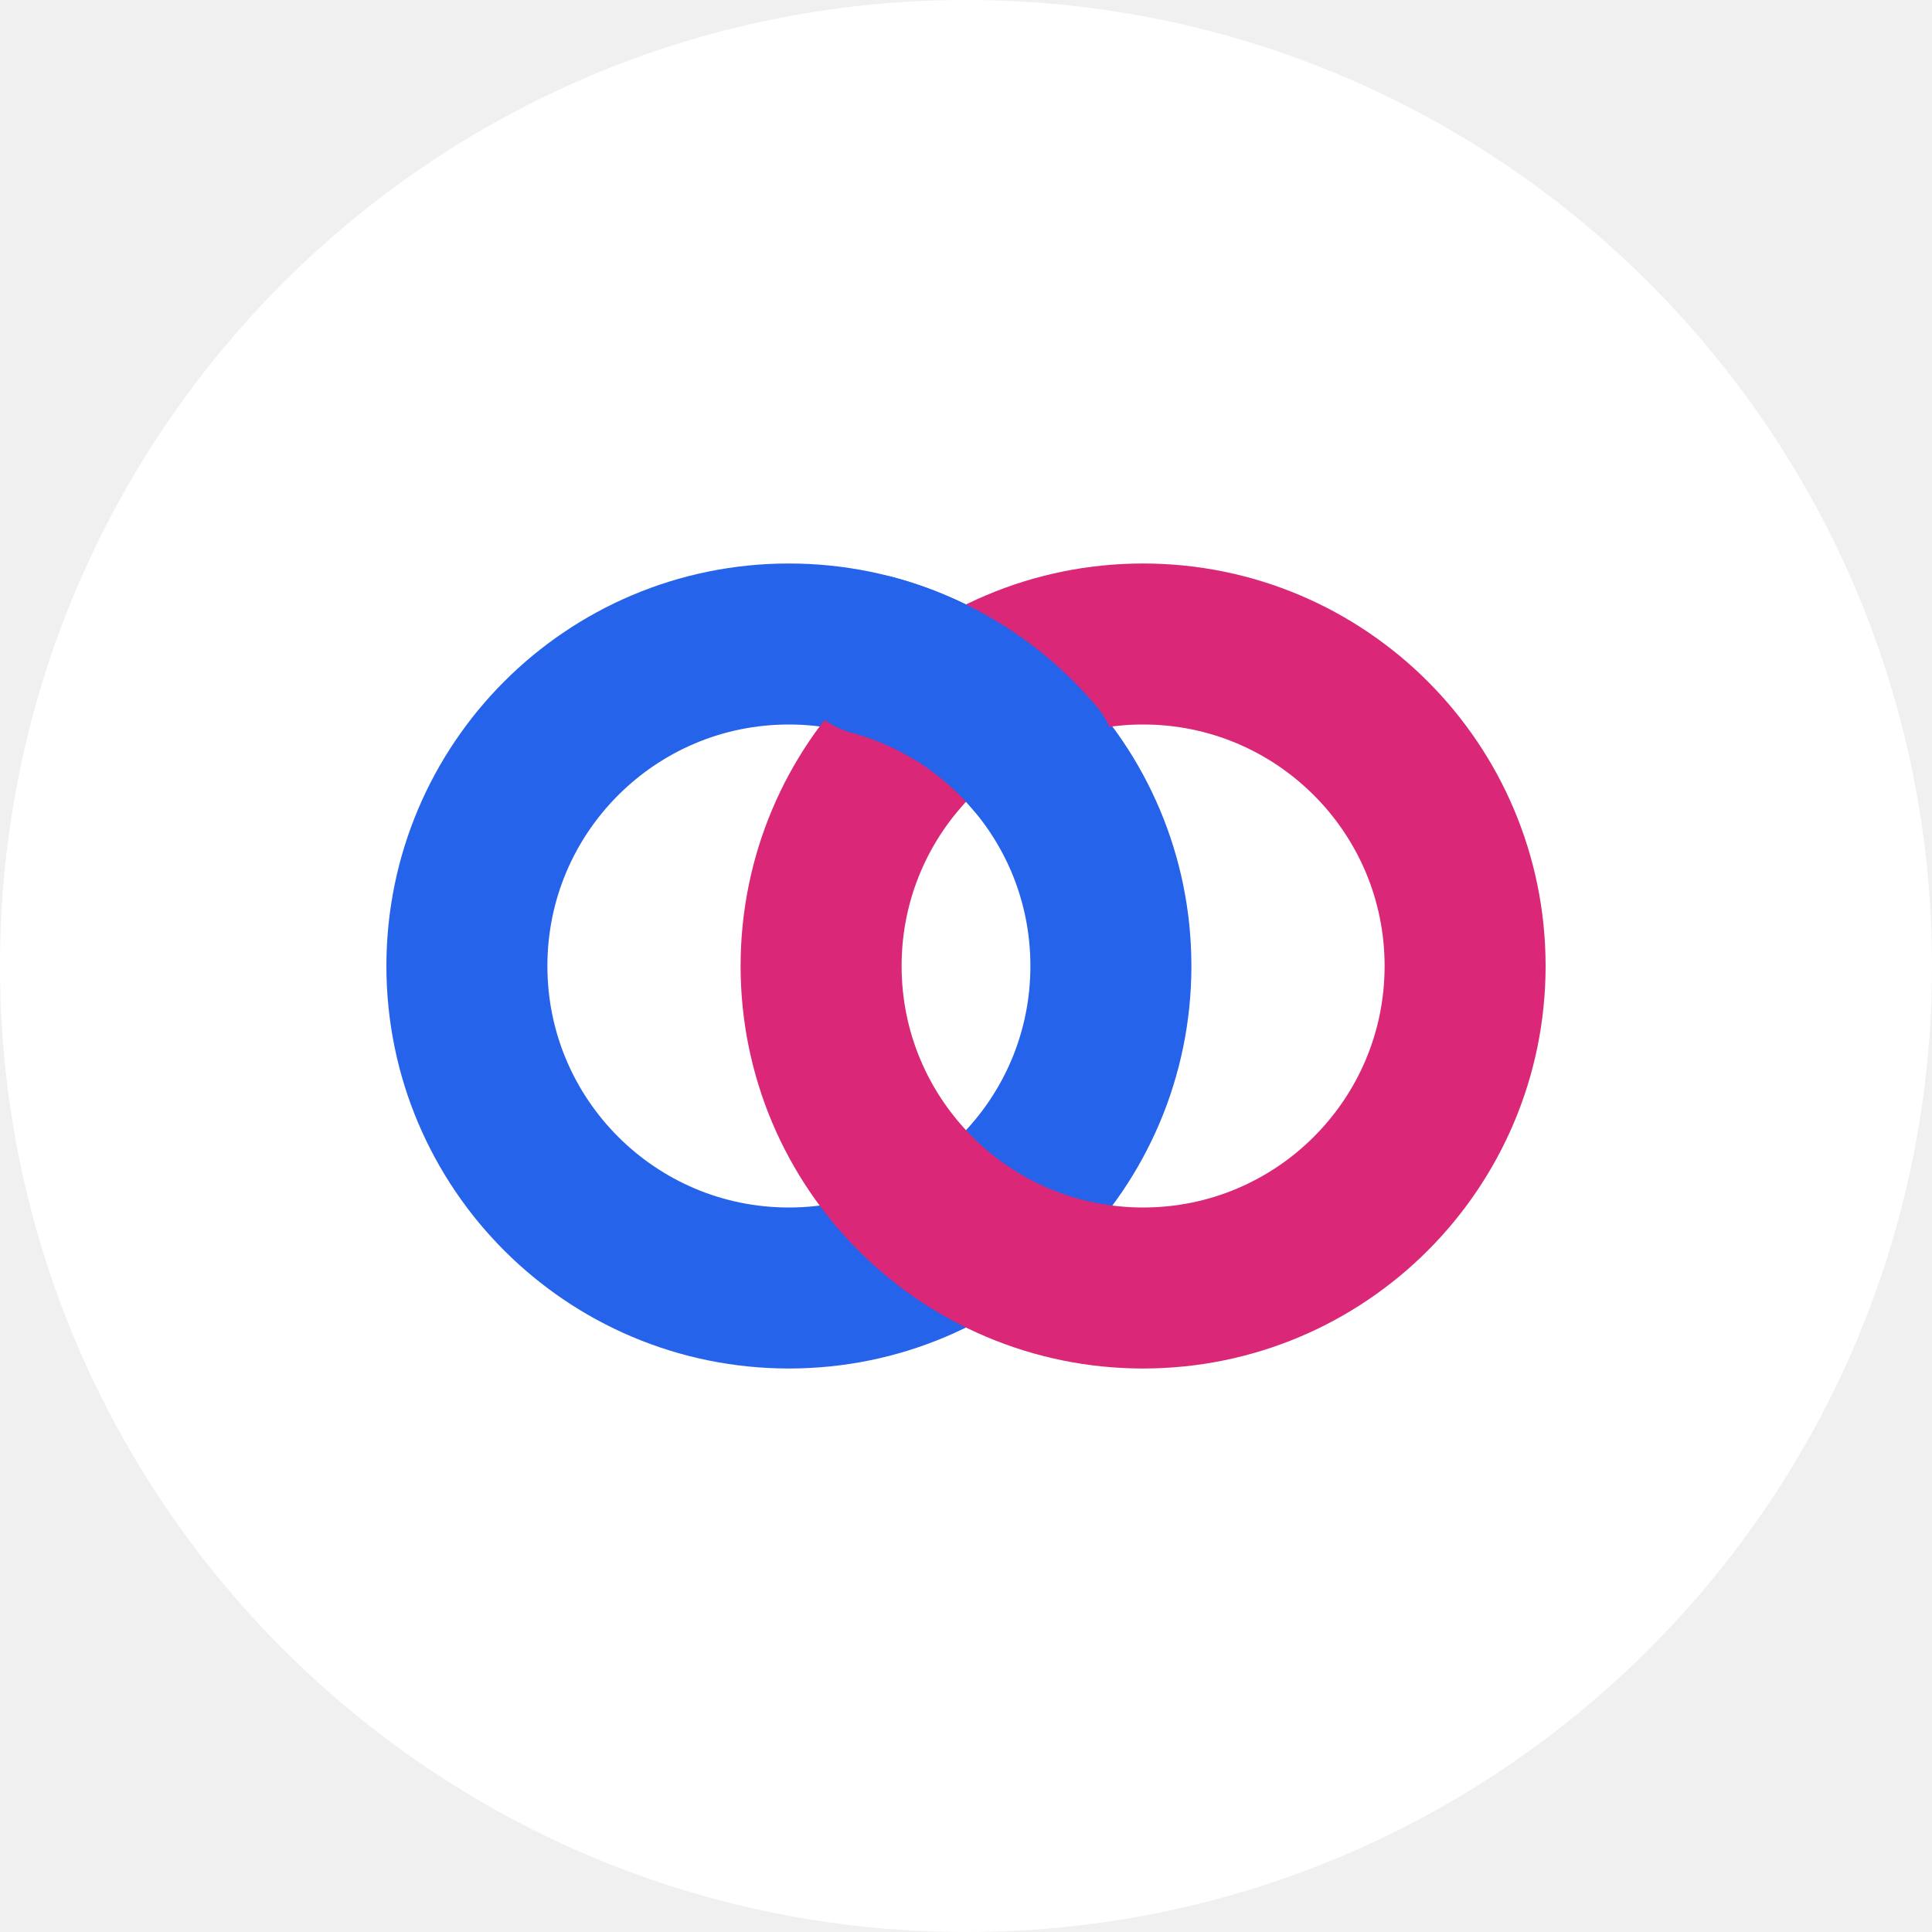
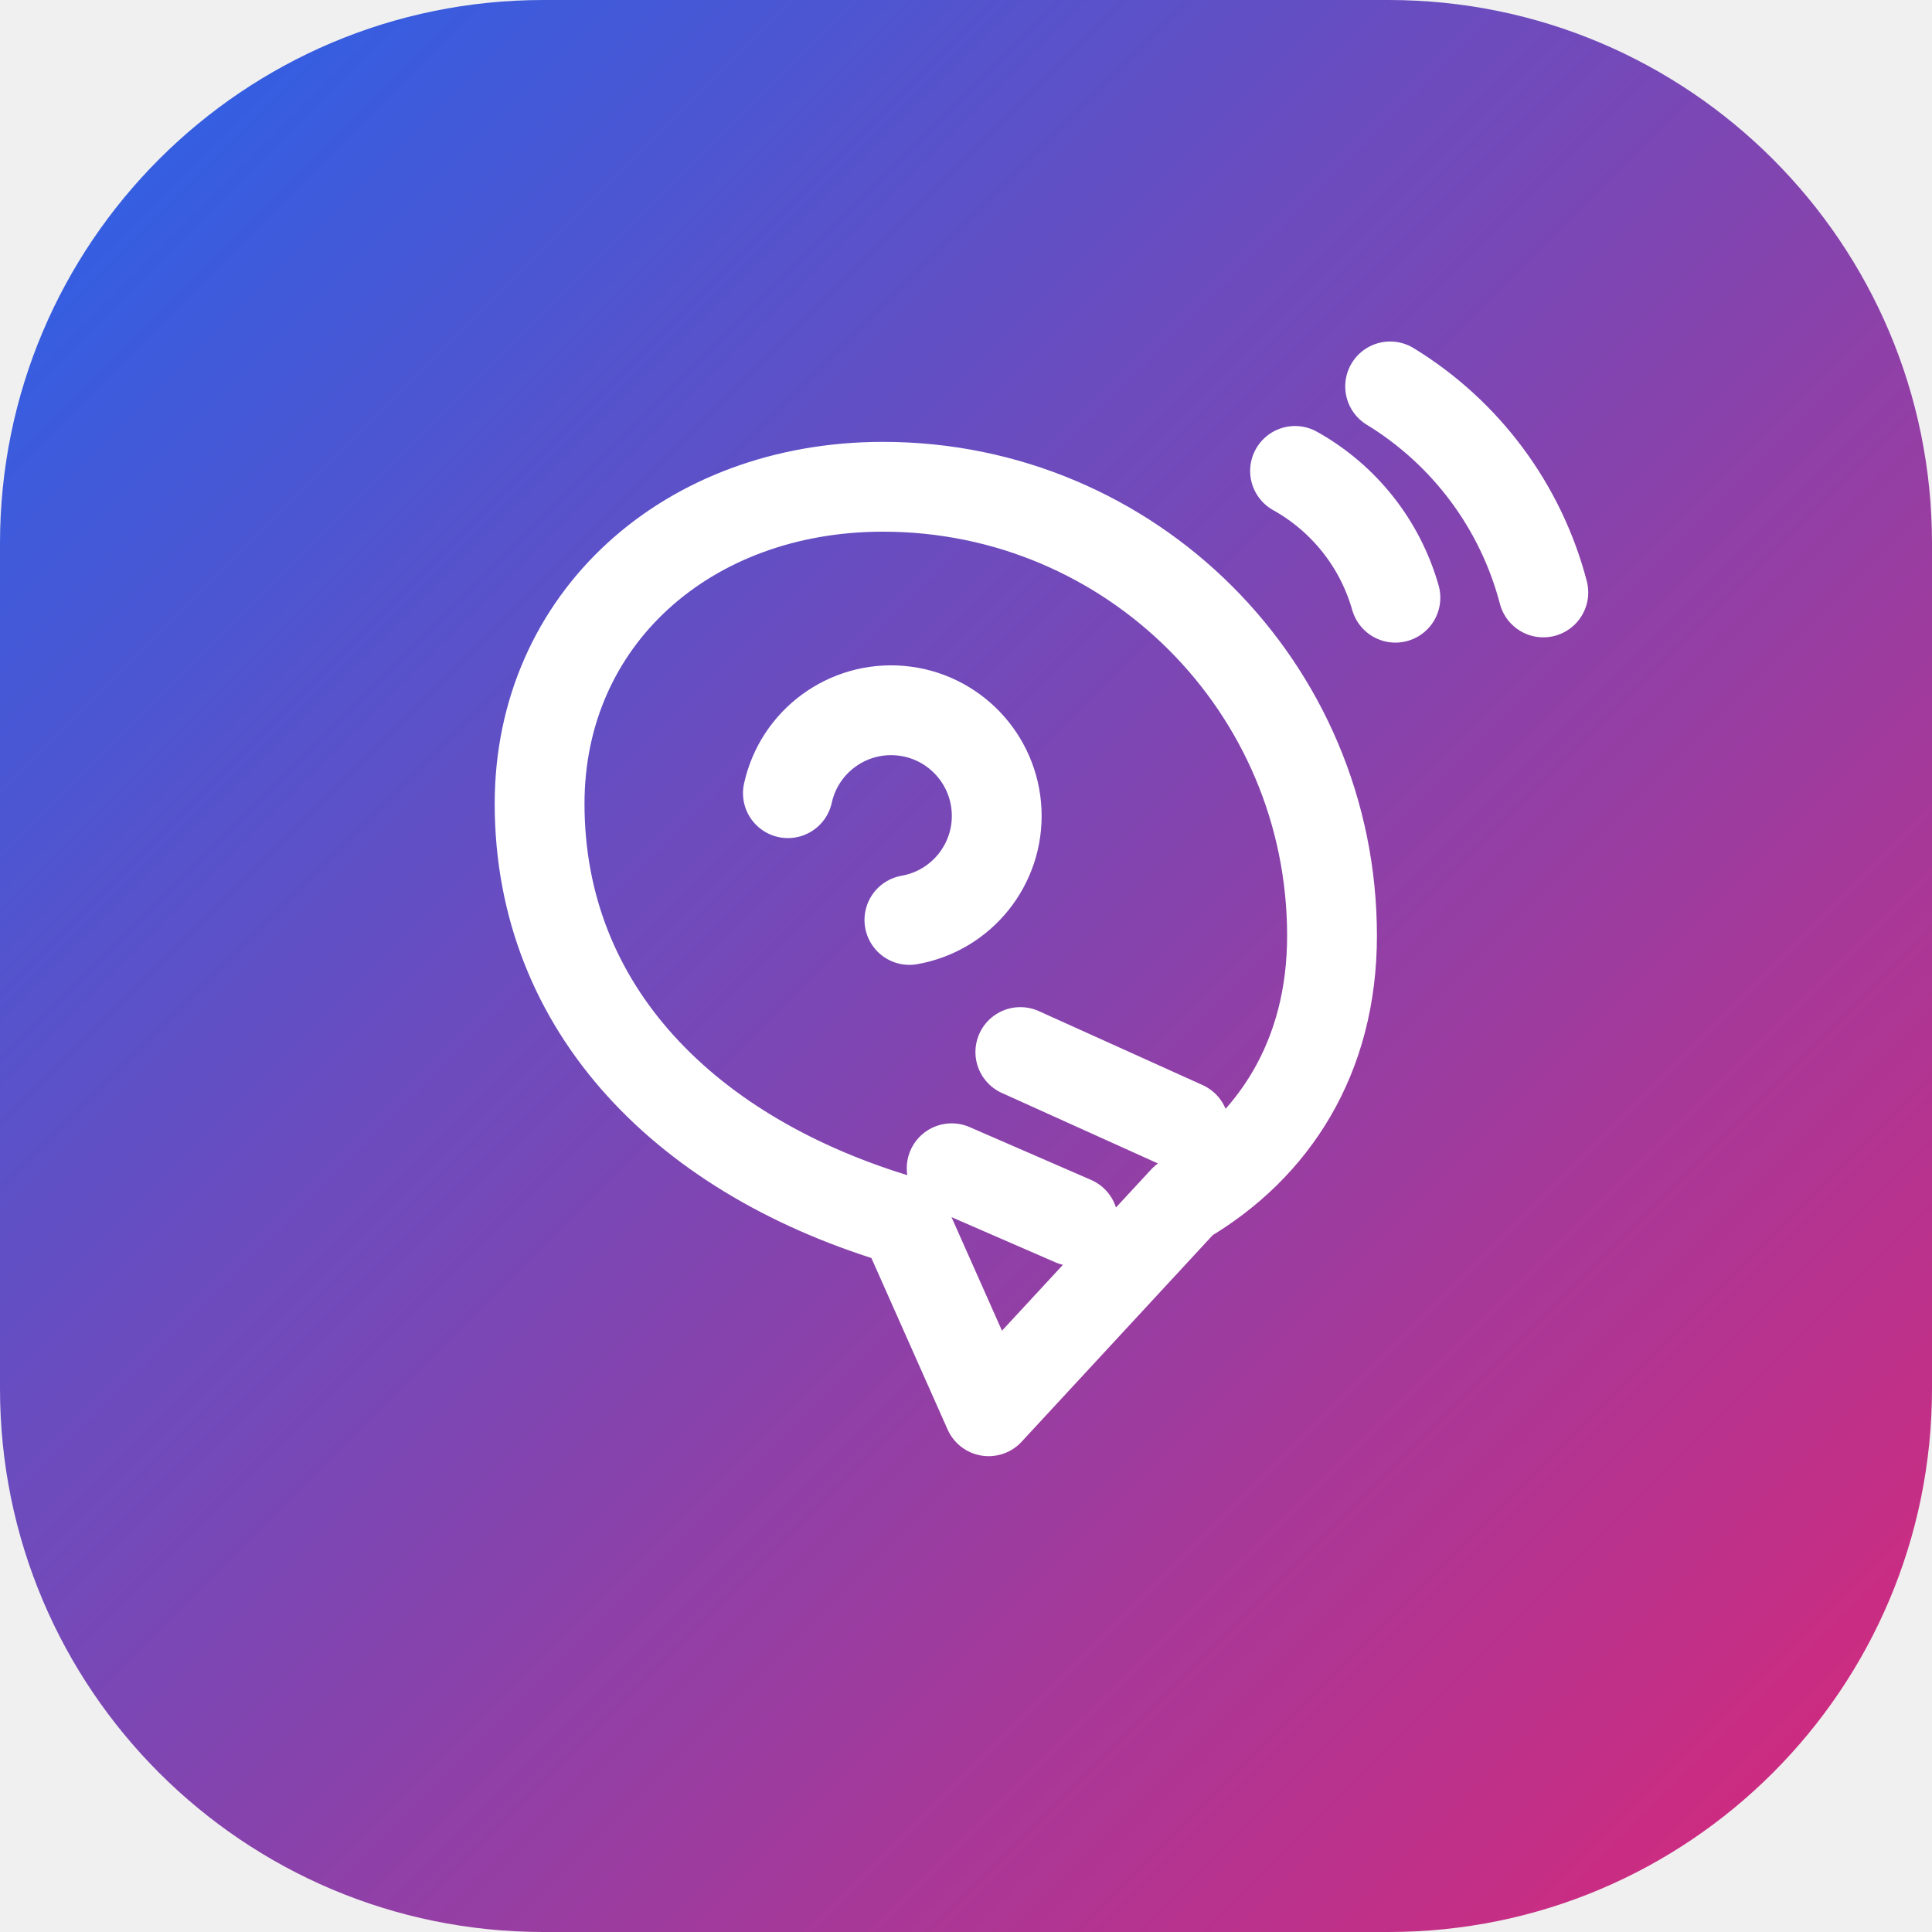
- <svg xmlns="http://www.w3.org/2000/svg" viewBox="0 0 48 48" width="48" height="48">
-   <circle cx="24" cy="24" r="24" fill="#fff" />
-   <g fill="none" stroke-width="5" stroke-linecap="round" transform="translate(4.8 4.8) scale(.8)">
-     <circle cx="18.5" cy="24" r="10" stroke="#2563EB" />
-     <circle cx="29.5" cy="24" r="10" stroke="#DB2777" />
-     <path d="M21.09 14.34A10 10 0 0 1 26.16 17.57" stroke="#2563EB" />
+ <svg xmlns="http://www.w3.org/2000/svg" viewBox="0 0 64 64">
+   <defs>
+     <linearGradient id="g" x1="0" y1="0" x2="1" y2="1">
+       <stop offset="0" stop-color="#2563EB" />
+       <stop offset="1" stop-color="#DB2777" />
+     </linearGradient>
+   </defs>
+   <rect width="64" height="64" rx="18" fill="url(#g)" />
+   <g transform="translate(10 10) scale(1.75)" fill="none" stroke="#fff" stroke-width="1.7" stroke-linecap="round" stroke-linejoin="round">
+     <path d="M4.5 9.5C4.5 6 7.3 3.5 11 3.5c4.7 0 8.5 3.8 8.5 8.5 0 2.3-1.1 4-2.8 5L13 21l-1.6-3.6C7.3 16.2 4.5 13.4 4.5 9.5zM9.2 9.3a2 2 0 1 1 2.3 2.4M13.6 14.2l3.1 1.4M12.3 16.4l2.3 1M18.8 3.2a4 4 0 0 1 1.9 2.4M20.6 1.6a6.5 6.5 0 0 1 2.9 3.9" />
  </g>
</svg>
